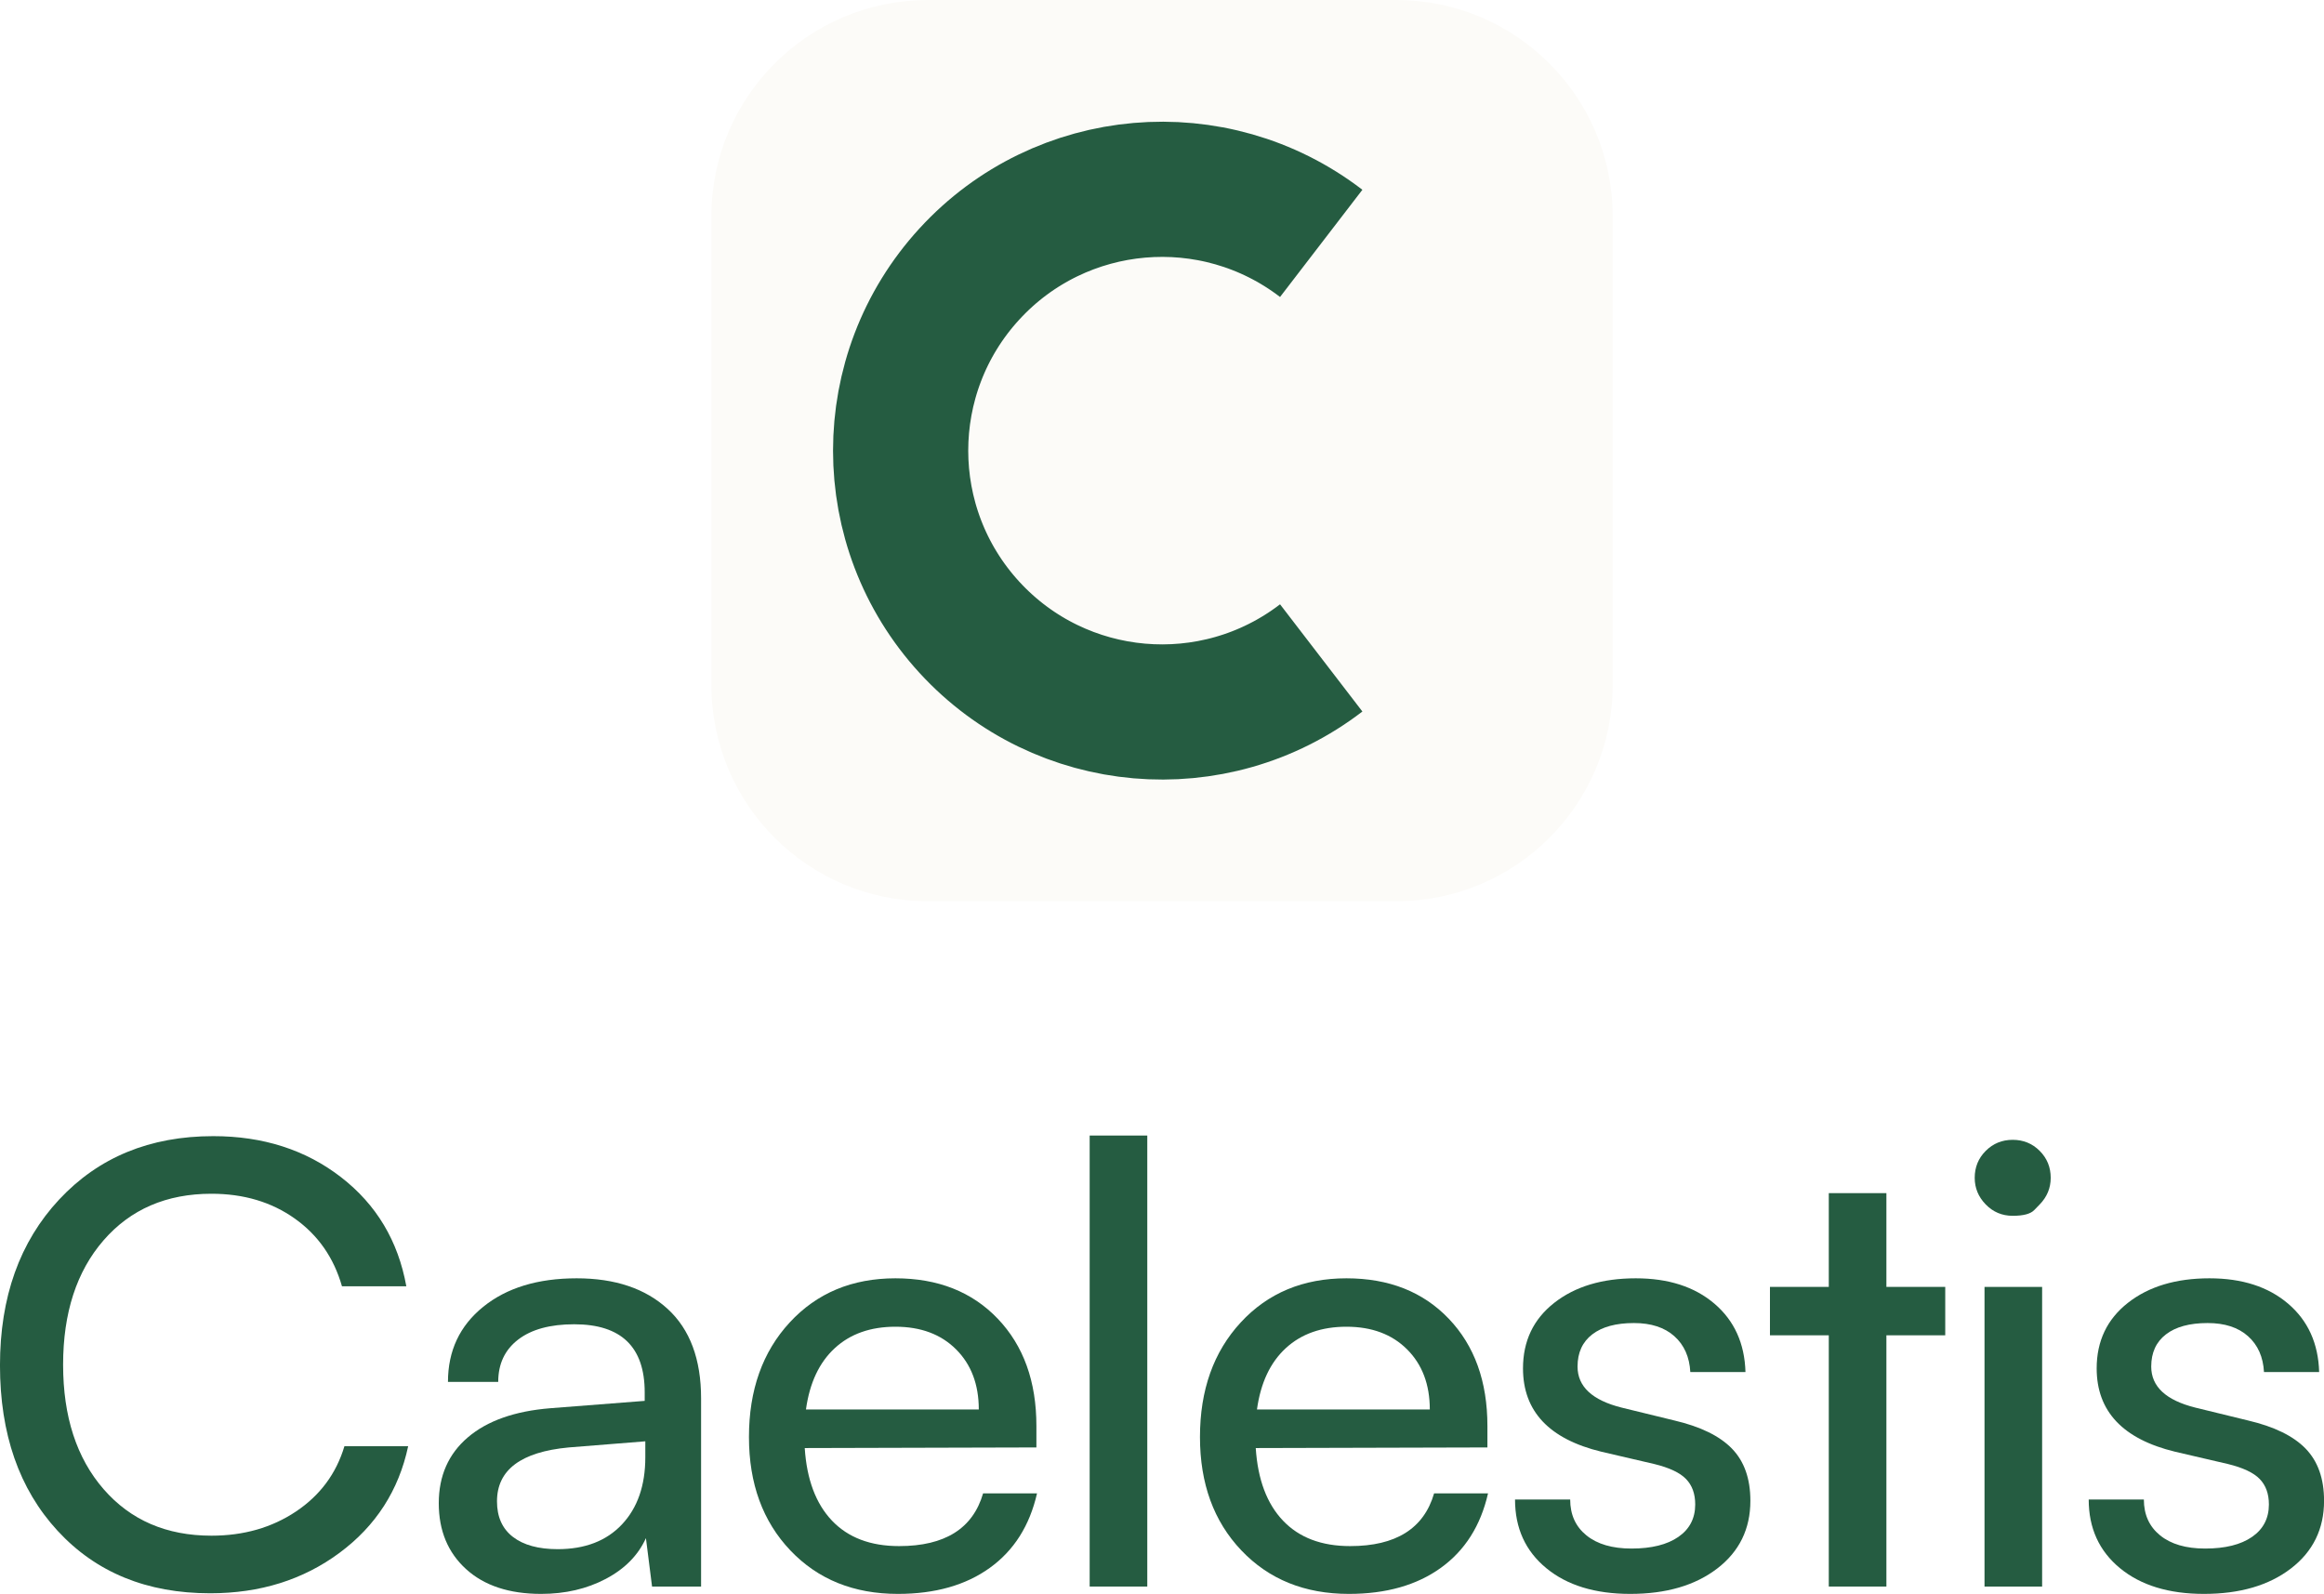
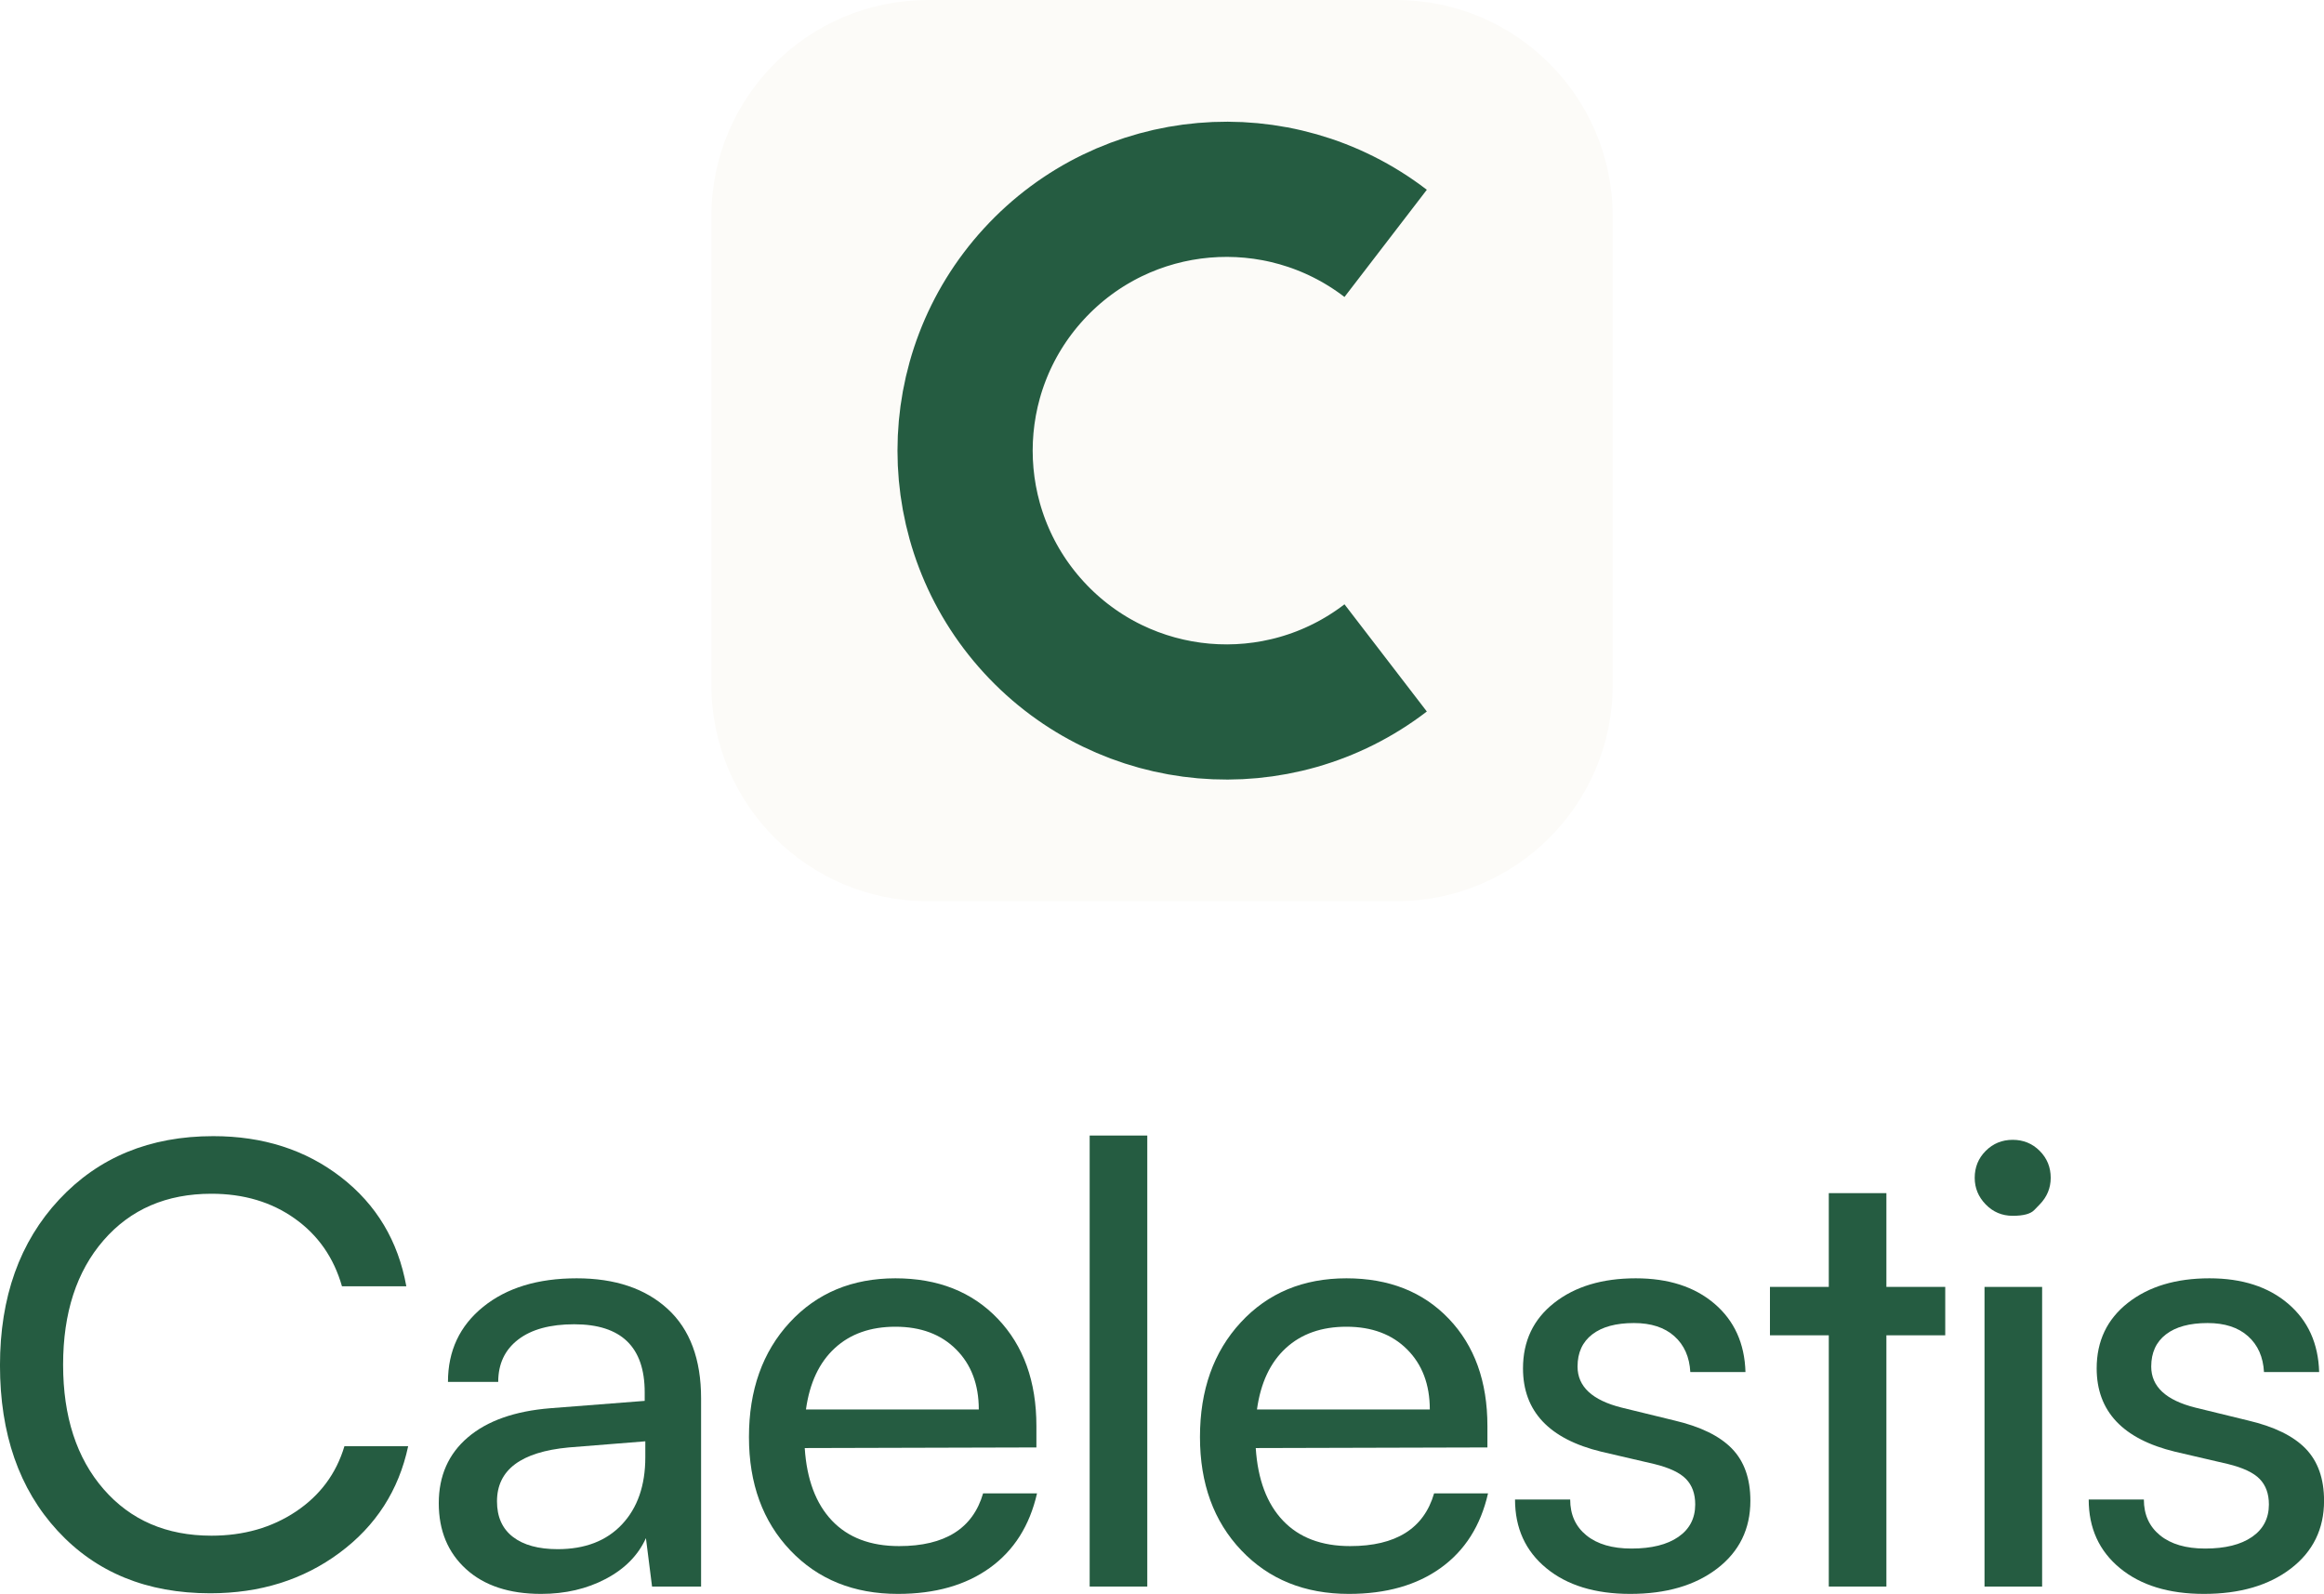
<svg xmlns="http://www.w3.org/2000/svg" viewBox="0 0 257.85 176.87" width="1000" height="686" role="img" aria-label="Caelestis">
  <rect x="78.93" width="100" height="100" rx="24" fill="#FCFBF8" />
-   <g transform="translate(78.93 0) scale(1)">
+   <g transform="translate(86.08 0) scale(1)">
    <path d="M67.66 27 A29 29 0 1 0 67.66 73" fill="none" stroke="#255C41" stroke-width="15" />
  </g>
  <g fill="#255C41">
    <path transform="translate(-2.79 176.05) scale(0.068 -0.068)" d="M384 -11Q229 -11 135 91Q41 193 41 361Q41 528 137.5 631.5Q234 735 389 735Q511 735 597.5 668Q684 601 704 490L599 490Q579 560 522 600.5Q465 641 386 641Q276 641 210 565Q144 489 144 362Q144 235 210 159Q276 83 386 83Q465 83 524 122.5Q583 162 603 229L707 229Q684 121 595 55Q506 -11 384 -11Z" />
    <path transform="translate(45.69 176.05) scale(0.068 -0.068)" d="M211 -12Q133 -12 88.5 28.5Q44 69 44 136Q44 203 91.5 243.5Q139 284 226 291L380 303L380 317Q380 428 265 428Q206 428 173.5 403Q141 378 141 334L59 334Q59 410 116.5 456.5Q174 503 269 503Q363 503 417.5 453Q472 403 472 307L472 0L392 0L382 79Q363 37 316.5 12.5Q270 -12 211 -12ZM238 61Q305 61 343 101.5Q381 142 381 211L381 237L256 227Q139 216 139 139Q139 101 165 81Q191 61 238 61Z" />
    <path transform="translate(80.65 176.05) scale(0.068 -0.068)" d="M279 -12Q171 -12 103.5 59Q36 130 36 244Q36 359 102.5 431Q169 503 275 503Q379 503 442 437Q505 371 505 262L505 227L127 226Q132 149 171.5 107.5Q211 66 281 66Q393 66 418 152L506 152Q488 73 429 30.5Q370 -12 279 -12ZM275 424Q214 424 176 389Q138 354 129 289L411 289Q411 350 374 387Q337 424 275 424Z" />
    <path transform="translate(116.14 176.05) scale(0.068 -0.068)" d="M164 0L70 0L70 736L164 736Z" />
    <path transform="translate(130.69 176.05) scale(0.068 -0.068)" d="M279 -12Q171 -12 103.5 59Q36 130 36 244Q36 359 102.5 431Q169 503 275 503Q379 503 442 437Q505 371 505 262L505 227L127 226Q132 149 171.5 107.5Q211 66 281 66Q393 66 418 152L506 152Q488 73 429 30.5Q370 -12 279 -12ZM275 424Q214 424 176 389Q138 354 129 289L411 289Q411 350 374 387Q337 424 275 424Z" />
    <path transform="translate(166.19 176.05) scale(0.068 -0.068)" d="M28 142L118 142Q118 105 144.5 83.5Q171 62 218 62Q267 62 294.5 81Q322 100 322 134Q322 160 307 175.5Q292 191 255 200L169 220Q41 251 41 356Q41 423 92 463Q143 503 225 503Q305 503 353.5 461.5Q402 420 404 350L314 350Q312 387 288 408.5Q264 430 222 430Q178 430 154 411.5Q130 393 130 359Q130 310 202 292L288 271Q352 256 382 225Q412 194 412 140Q412 71 358 29.5Q304 -12 216 -12Q130 -12 79 30Q28 72 28 142Z" />
    <path transform="translate(195.29 176.05) scale(0.068 -0.068)" d="M206 0L112 0L112 410L16 410L16 489L112 489L112 642L206 642L206 489L302 489L302 410L206 410Z" />
    <path transform="translate(215.56 176.05) scale(0.068 -0.068)" d="M158 623.5Q158 623.5 149 614.25Q140 605 114 605Q88 605 70 623.5Q52 642 52 667Q52 693 70 711Q88 729 114 729Q140 729 158 711Q176 693 176 667Q176 642 158 623.5ZM68 0L68 489L162 489L162 0Z" />
    <path transform="translate(229.84 176.05) scale(0.068 -0.068)" d="M28 142L118 142Q118 105 144.5 83.5Q171 62 218 62Q267 62 294.5 81Q322 100 322 134Q322 160 307 175.5Q292 191 255 200L169 220Q41 251 41 356Q41 423 92 463Q143 503 225 503Q305 503 353.5 461.5Q402 420 404 350L314 350Q312 387 288 408.5Q264 430 222 430Q178 430 154 411.5Q130 393 130 359Q130 310 202 292L288 271Q352 256 382 225Q412 194 412 140Q412 71 358 29.5Q304 -12 216 -12Q130 -12 79 30Q28 72 28 142Z" />
  </g>
</svg>
